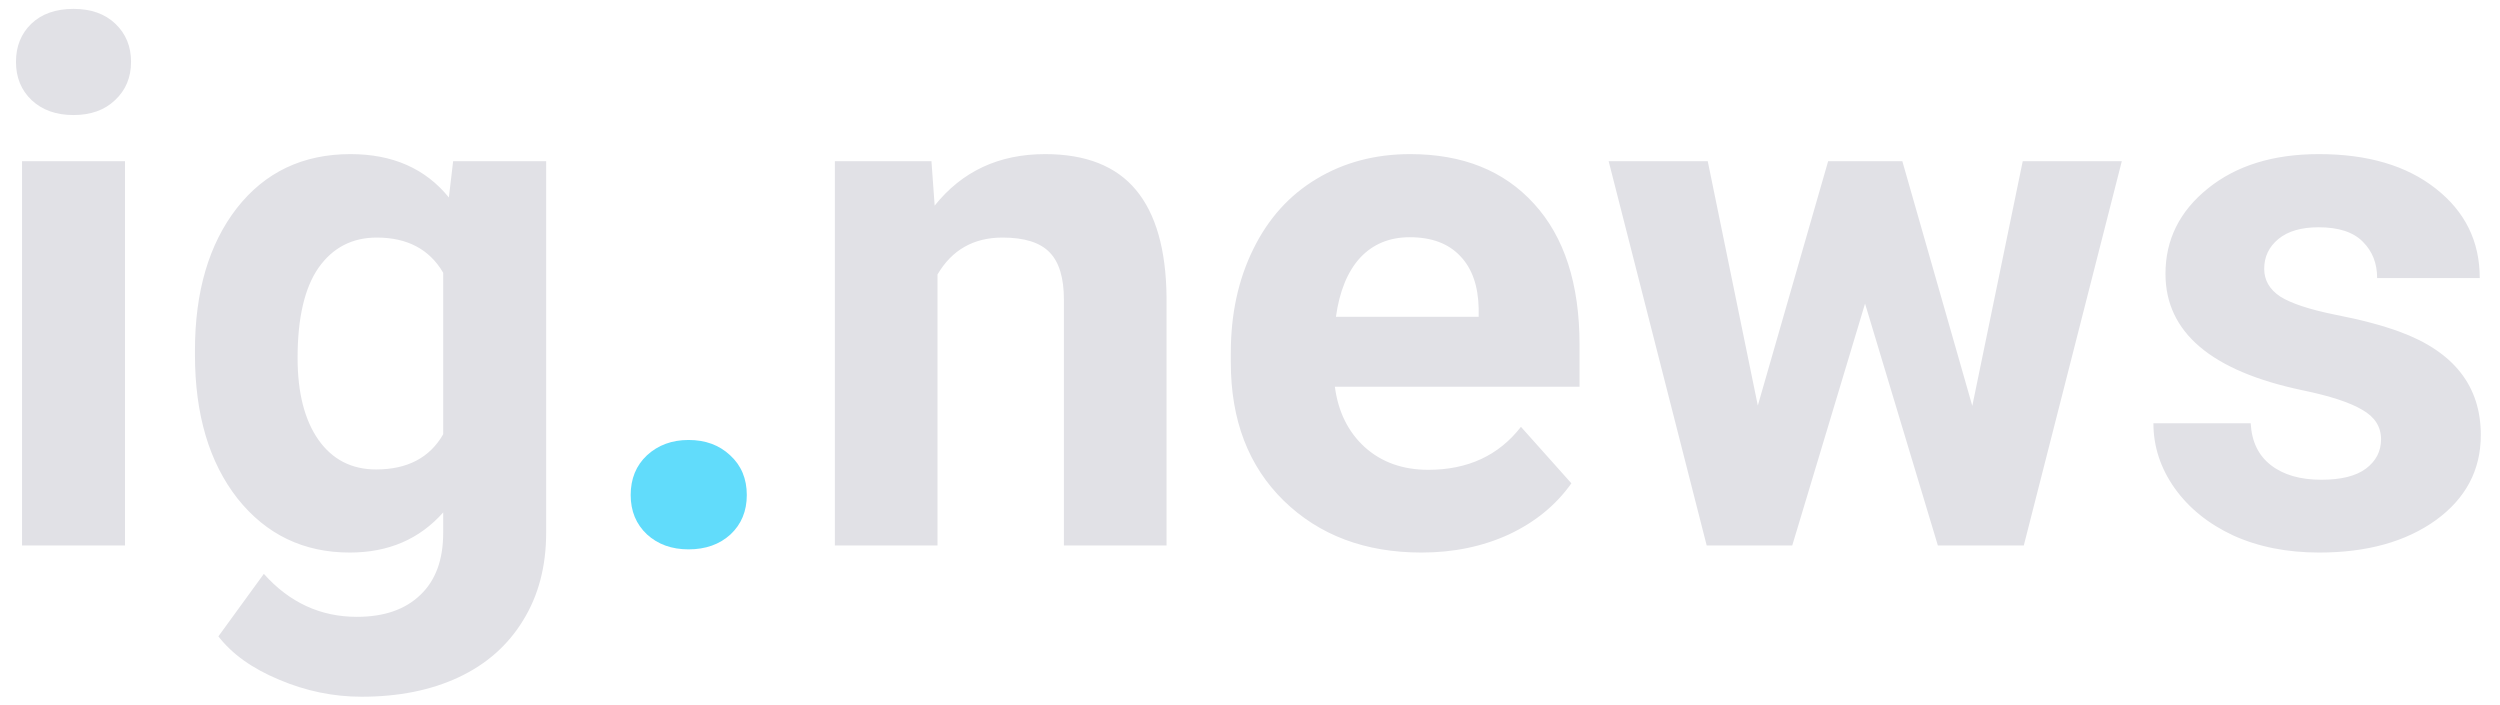
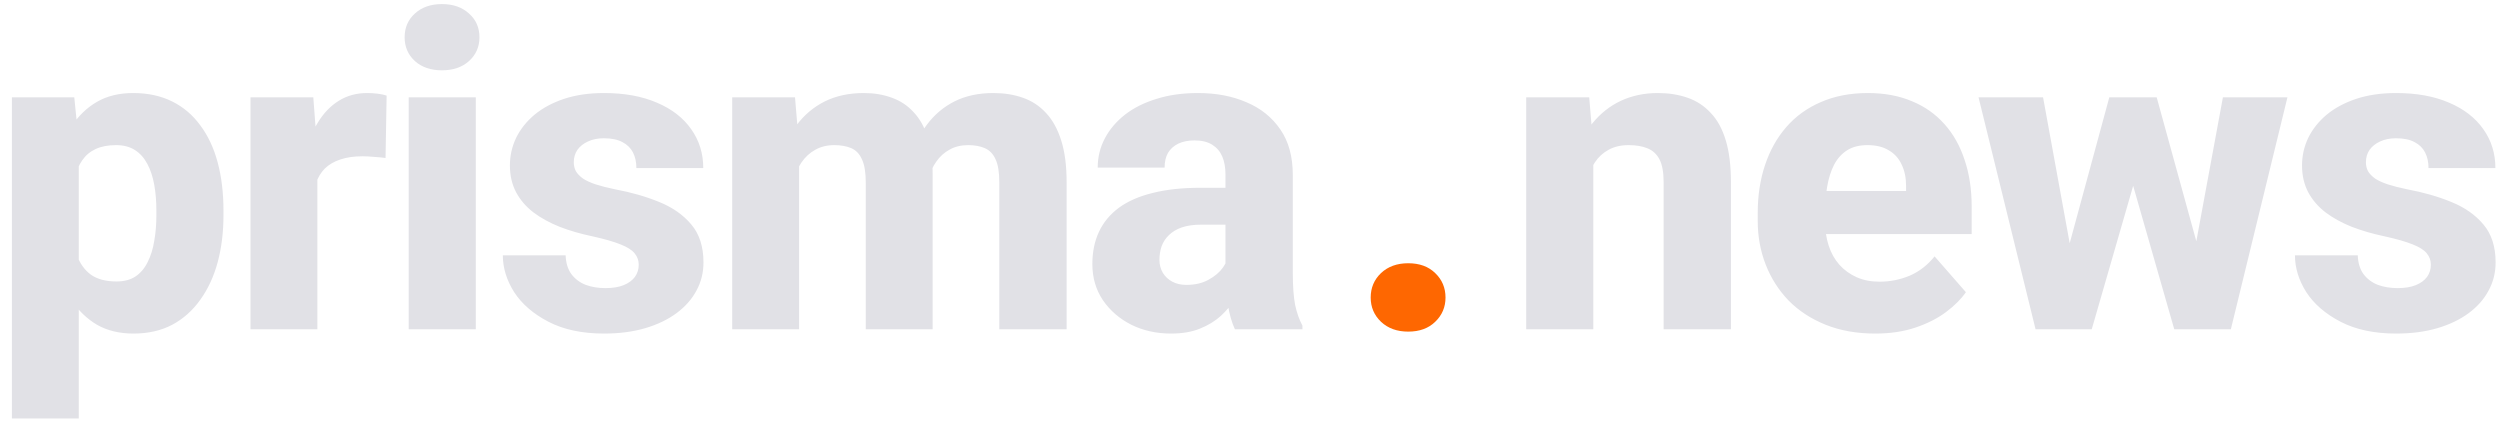
- <svg xmlns="http://www.w3.org/2000/svg" width="110" height="31" viewBox="0 0 110 31" fill="none">
-   <path d="M5.5 24H0.969V7.094H5.5V24ZM0.703 2.719C0.703 2.042 0.927 1.484 1.375 1.047C1.833 0.609 2.453 0.391 3.234 0.391C4.005 0.391 4.62 0.609 5.078 1.047C5.536 1.484 5.766 2.042 5.766 2.719C5.766 3.406 5.531 3.969 5.062 4.406C4.604 4.844 3.995 5.062 3.234 5.062C2.474 5.062 1.859 4.844 1.391 4.406C0.932 3.969 0.703 3.406 0.703 2.719ZM8.578 15.422C8.578 12.828 9.193 10.74 10.422 9.156C11.662 7.573 13.328 6.781 15.422 6.781C17.276 6.781 18.719 7.417 19.75 8.688L19.938 7.094H24.031V23.438C24.031 24.917 23.693 26.203 23.016 27.297C22.349 28.391 21.406 29.224 20.188 29.797C18.969 30.37 17.542 30.656 15.906 30.656C14.667 30.656 13.458 30.406 12.281 29.906C11.104 29.417 10.213 28.781 9.609 28L11.609 25.25C12.734 26.51 14.099 27.141 15.703 27.141C16.901 27.141 17.833 26.818 18.5 26.172C19.167 25.537 19.5 24.63 19.5 23.453V22.547C18.458 23.724 17.088 24.312 15.391 24.312C13.359 24.312 11.713 23.521 10.453 21.938C9.203 20.344 8.578 18.234 8.578 15.609V15.422ZM13.094 15.75C13.094 17.281 13.401 18.484 14.016 19.359C14.63 20.224 15.474 20.656 16.547 20.656C17.922 20.656 18.906 20.141 19.5 19.109V12C18.896 10.969 17.922 10.453 16.578 10.453C15.495 10.453 14.641 10.896 14.016 11.781C13.401 12.667 13.094 13.99 13.094 15.75ZM40.984 7.094L41.125 9.047C42.333 7.536 43.953 6.781 45.984 6.781C47.776 6.781 49.109 7.307 49.984 8.359C50.859 9.411 51.307 10.984 51.328 13.078V24H46.812V13.188C46.812 12.229 46.604 11.537 46.188 11.109C45.771 10.672 45.078 10.453 44.109 10.453C42.839 10.453 41.885 10.995 41.25 12.078V24H36.734V7.094H40.984ZM62.547 24.312C60.068 24.312 58.047 23.552 56.484 22.031C54.932 20.51 54.156 18.484 54.156 15.953V15.516C54.156 13.818 54.484 12.302 55.141 10.969C55.797 9.625 56.724 8.594 57.922 7.875C59.13 7.146 60.505 6.781 62.047 6.781C64.359 6.781 66.177 7.51 67.5 8.969C68.833 10.427 69.5 12.495 69.5 15.172V17.016H58.734C58.88 18.12 59.318 19.005 60.047 19.672C60.786 20.338 61.719 20.672 62.844 20.672C64.583 20.672 65.943 20.042 66.922 18.781L69.141 21.266C68.463 22.224 67.547 22.974 66.391 23.516C65.234 24.047 63.953 24.312 62.547 24.312ZM62.031 10.438C61.135 10.438 60.406 10.74 59.844 11.344C59.292 11.948 58.938 12.812 58.781 13.938H65.062V13.578C65.042 12.578 64.771 11.807 64.25 11.266C63.729 10.713 62.99 10.438 62.031 10.438ZM86.781 17.859L89 7.094H93.359L89.047 24H85.266L82.062 13.359L78.859 24H75.094L70.781 7.094H75.141L77.344 17.844L80.438 7.094H83.703L86.781 17.859ZM104.766 19.328C104.766 18.776 104.49 18.344 103.938 18.031C103.396 17.708 102.521 17.422 101.312 17.172C97.292 16.328 95.281 14.62 95.281 12.047C95.281 10.547 95.901 9.297 97.141 8.297C98.391 7.286 100.021 6.781 102.031 6.781C104.177 6.781 105.891 7.286 107.172 8.297C108.464 9.307 109.109 10.62 109.109 12.234H104.594C104.594 11.588 104.385 11.057 103.969 10.641C103.552 10.213 102.901 10 102.016 10C101.255 10 100.667 10.172 100.25 10.516C99.833 10.859 99.625 11.297 99.625 11.828C99.625 12.328 99.859 12.734 100.328 13.047C100.807 13.349 101.609 13.615 102.734 13.844C103.859 14.062 104.807 14.312 105.578 14.594C107.964 15.469 109.156 16.984 109.156 19.141C109.156 20.682 108.495 21.932 107.172 22.891C105.849 23.838 104.141 24.312 102.047 24.312C100.63 24.312 99.37 24.062 98.266 23.562C97.172 23.052 96.312 22.359 95.688 21.484C95.062 20.599 94.75 19.646 94.75 18.625H99.031C99.073 19.427 99.37 20.042 99.922 20.469C100.474 20.896 101.214 21.109 102.141 21.109C103.005 21.109 103.656 20.948 104.094 20.625C104.542 20.292 104.766 19.859 104.766 19.328Z" fill="#E1E1E6" />
-   <path d="M27.75 21.781C27.75 21.062 27.99 20.479 28.469 20.031C28.958 19.583 29.568 19.359 30.297 19.359C31.037 19.359 31.646 19.583 32.125 20.031C32.615 20.479 32.859 21.062 32.859 21.781C32.859 22.49 32.62 23.068 32.141 23.516C31.662 23.953 31.047 24.172 30.297 24.172C29.557 24.172 28.948 23.953 28.469 23.516C27.99 23.068 27.75 22.49 27.75 21.781Z" fill="#61DCFB" />
+ <svg xmlns="http://www.w3.org/2000/svg" width="205" height="35" viewBox="0 0 205 35" fill="none">
+   <path d="M6.46 11.637V34.312H0.976V7.98H6.091L6.46 11.637ZM18.325 17.279V17.648C18.325 19.031 18.167 20.314 17.851 21.498C17.534 22.67 17.06 23.695 16.427 24.574C15.806 25.453 15.038 26.139 14.124 26.631C13.21 27.111 12.149 27.352 10.943 27.352C9.794 27.352 8.798 27.111 7.954 26.631C7.122 26.139 6.419 25.459 5.845 24.592C5.282 23.713 4.825 22.711 4.474 21.586C4.134 20.449 3.87 19.236 3.683 17.947V17.227C3.87 15.855 4.14 14.584 4.491 13.412C4.843 12.24 5.3 11.227 5.862 10.371C6.425 9.504 7.122 8.83 7.954 8.35C8.786 7.869 9.776 7.629 10.925 7.629C12.12 7.629 13.181 7.857 14.107 8.314C15.032 8.771 15.806 9.428 16.427 10.283C17.06 11.127 17.534 12.141 17.851 13.324C18.167 14.508 18.325 15.826 18.325 17.279ZM12.823 17.648V17.279C12.823 16.506 12.765 15.797 12.648 15.152C12.53 14.496 12.343 13.928 12.085 13.447C11.827 12.955 11.487 12.574 11.066 12.305C10.644 12.035 10.128 11.9 9.519 11.9C8.862 11.9 8.306 12.006 7.849 12.217C7.392 12.428 7.023 12.738 6.741 13.148C6.46 13.547 6.255 14.039 6.126 14.625C6.009 15.211 5.944 15.879 5.933 16.629V18.562C5.944 19.441 6.067 20.227 6.302 20.918C6.548 21.598 6.929 22.131 7.444 22.518C7.972 22.893 8.675 23.08 9.554 23.08C10.175 23.08 10.691 22.945 11.101 22.676C11.523 22.395 11.857 22.002 12.103 21.498C12.361 20.994 12.542 20.414 12.648 19.758C12.765 19.102 12.823 18.398 12.823 17.648ZM26.025 12.41V27H20.541V7.98H25.691L26.025 12.41ZM31.703 7.84L31.615 12.955C31.381 12.92 31.076 12.891 30.701 12.867C30.326 12.832 30.004 12.815 29.734 12.815C29.031 12.815 28.422 12.902 27.906 13.078C27.402 13.242 26.98 13.488 26.64 13.816C26.312 14.145 26.066 14.555 25.902 15.047C25.738 15.527 25.656 16.084 25.656 16.717L24.619 16.207C24.619 14.953 24.742 13.805 24.988 12.762C25.234 11.719 25.592 10.816 26.06 10.055C26.529 9.281 27.103 8.684 27.783 8.262C28.463 7.84 29.236 7.629 30.103 7.629C30.385 7.629 30.672 7.646 30.965 7.682C31.258 7.717 31.504 7.77 31.703 7.84ZM39.016 7.98V27H33.514V7.98H39.016ZM33.18 3.059C33.18 2.262 33.462 1.611 34.024 1.107C34.587 0.592 35.325 0.334 36.239 0.334C37.153 0.334 37.891 0.592 38.454 1.107C39.028 1.611 39.315 2.262 39.315 3.059C39.315 3.844 39.028 4.494 38.454 5.01C37.891 5.514 37.153 5.766 36.239 5.766C35.325 5.766 34.587 5.514 34.024 5.01C33.462 4.494 33.18 3.844 33.18 3.059ZM52.376 21.709C52.376 21.357 52.265 21.047 52.042 20.777C51.831 20.508 51.445 20.262 50.882 20.039C50.331 19.816 49.552 19.594 48.544 19.371C47.595 19.172 46.71 18.914 45.89 18.598C45.07 18.27 44.355 17.877 43.745 17.42C43.136 16.951 42.661 16.4 42.322 15.768C41.982 15.123 41.812 14.391 41.812 13.57C41.812 12.773 41.982 12.018 42.322 11.303C42.673 10.588 43.177 9.955 43.833 9.404C44.501 8.854 45.31 8.42 46.259 8.104C47.22 7.787 48.31 7.629 49.529 7.629C51.204 7.629 52.652 7.893 53.87 8.42C55.089 8.936 56.027 9.662 56.683 10.6C57.339 11.525 57.667 12.586 57.667 13.781H52.183C52.183 13.289 52.089 12.861 51.902 12.498C51.714 12.135 51.427 11.854 51.04 11.654C50.654 11.443 50.144 11.338 49.511 11.338C49.019 11.338 48.585 11.426 48.21 11.602C47.847 11.766 47.56 11.994 47.349 12.287C47.15 12.58 47.05 12.92 47.05 13.307C47.05 13.576 47.109 13.822 47.226 14.045C47.355 14.256 47.548 14.455 47.806 14.643C48.075 14.818 48.421 14.977 48.843 15.117C49.277 15.258 49.804 15.393 50.425 15.521C51.749 15.768 52.956 16.113 54.046 16.559C55.148 17.004 56.027 17.619 56.683 18.404C57.351 19.189 57.685 20.227 57.685 21.516C57.685 22.359 57.492 23.133 57.105 23.836C56.73 24.539 56.185 25.154 55.47 25.682C54.755 26.209 53.9 26.619 52.904 26.912C51.907 27.205 50.782 27.352 49.529 27.352C47.736 27.352 46.218 27.029 44.976 26.385C43.734 25.74 42.796 24.932 42.163 23.959C41.542 22.975 41.232 21.967 41.232 20.936H46.382C46.406 21.568 46.564 22.084 46.857 22.482C47.161 22.881 47.554 23.174 48.035 23.361C48.515 23.537 49.054 23.625 49.652 23.625C50.249 23.625 50.747 23.543 51.146 23.379C51.544 23.215 51.849 22.992 52.06 22.711C52.271 22.418 52.376 22.084 52.376 21.709ZM65.525 11.971V27H60.041V7.98H65.191L65.525 11.971ZM64.822 16.822L63.434 16.857C63.434 15.521 63.592 14.297 63.908 13.184C64.236 12.059 64.711 11.08 65.332 10.248C65.953 9.416 66.721 8.771 67.635 8.314C68.561 7.857 69.627 7.629 70.834 7.629C71.678 7.629 72.445 7.758 73.137 8.016C73.828 8.262 74.42 8.654 74.912 9.193C75.416 9.721 75.803 10.412 76.072 11.268C76.342 12.111 76.477 13.125 76.477 14.309V27H70.992V14.977C70.992 14.133 70.887 13.494 70.676 13.06C70.477 12.615 70.184 12.31 69.797 12.146C69.41 11.982 68.947 11.9 68.408 11.9C67.822 11.9 67.301 12.029 66.844 12.287C66.398 12.533 66.023 12.879 65.719 13.324C65.414 13.77 65.186 14.291 65.033 14.889C64.893 15.486 64.822 16.131 64.822 16.822ZM75.914 16.541L74.174 16.682C74.174 15.393 74.326 14.197 74.631 13.096C74.936 11.994 75.393 11.039 76.002 10.23C76.611 9.41 77.367 8.771 78.269 8.314C79.184 7.857 80.244 7.629 81.451 7.629C82.342 7.629 83.15 7.758 83.877 8.016C84.615 8.273 85.248 8.689 85.775 9.264C86.314 9.838 86.731 10.594 87.023 11.531C87.316 12.457 87.463 13.594 87.463 14.941V27H81.943V14.941C81.943 14.109 81.838 13.477 81.627 13.043C81.428 12.609 81.135 12.31 80.748 12.146C80.373 11.982 79.922 11.9 79.394 11.9C78.809 11.9 78.299 12.023 77.865 12.27C77.432 12.504 77.068 12.832 76.775 13.254C76.482 13.664 76.266 14.15 76.125 14.713C75.984 15.275 75.914 15.885 75.914 16.541ZM100.489 22.465V14.309C100.489 13.734 100.401 13.242 100.225 12.832C100.05 12.422 99.774 12.1 99.399 11.865C99.024 11.631 98.538 11.514 97.94 11.514C97.436 11.514 96.997 11.602 96.622 11.777C96.258 11.953 95.977 12.205 95.778 12.533C95.591 12.861 95.497 13.266 95.497 13.746H90.012C90.012 12.891 90.206 12.094 90.593 11.355C90.979 10.617 91.53 9.967 92.245 9.404C92.971 8.842 93.839 8.408 94.846 8.104C95.854 7.787 96.985 7.629 98.239 7.629C99.727 7.629 101.051 7.881 102.212 8.385C103.384 8.877 104.309 9.621 104.989 10.617C105.669 11.602 106.009 12.844 106.009 14.344V22.307C106.009 23.455 106.073 24.357 106.202 25.014C106.342 25.658 106.542 26.221 106.8 26.701V27H101.262C101.005 26.449 100.811 25.77 100.682 24.961C100.553 24.141 100.489 23.309 100.489 22.465ZM101.175 15.398L101.21 18.422H98.485C97.876 18.422 97.348 18.498 96.903 18.65C96.469 18.803 96.118 19.014 95.848 19.283C95.579 19.541 95.38 19.846 95.251 20.197C95.133 20.537 95.075 20.912 95.075 21.322C95.075 21.709 95.169 22.061 95.356 22.377C95.544 22.682 95.802 22.922 96.13 23.098C96.458 23.273 96.839 23.361 97.272 23.361C97.987 23.361 98.596 23.221 99.1 22.939C99.616 22.658 100.014 22.318 100.296 21.92C100.577 21.51 100.717 21.129 100.717 20.777L102.036 23.062C101.825 23.531 101.567 24.018 101.262 24.521C100.958 25.014 100.571 25.477 100.102 25.91C99.633 26.332 99.065 26.678 98.397 26.947C97.741 27.217 96.95 27.352 96.024 27.352C94.829 27.352 93.745 27.111 92.772 26.631C91.799 26.139 91.02 25.465 90.434 24.609C89.86 23.754 89.573 22.77 89.573 21.656C89.573 20.66 89.755 19.775 90.118 19.002C90.481 18.229 91.026 17.572 91.753 17.033C92.491 16.494 93.417 16.09 94.53 15.82C95.643 15.539 96.944 15.398 98.432 15.398H101.175ZM130.651 12.041V27H125.149V7.98H130.317L130.651 12.041ZM129.93 16.822L128.559 16.857C128.559 15.428 128.735 14.145 129.087 13.008C129.438 11.871 129.936 10.904 130.581 10.107C131.237 9.299 132.016 8.684 132.919 8.262C133.833 7.84 134.841 7.629 135.942 7.629C136.833 7.629 137.647 7.758 138.385 8.016C139.124 8.273 139.757 8.689 140.284 9.264C140.823 9.826 141.233 10.576 141.514 11.514C141.796 12.44 141.936 13.582 141.936 14.941V27H136.417V14.924C136.417 14.127 136.305 13.512 136.083 13.078C135.86 12.645 135.532 12.34 135.098 12.164C134.676 11.988 134.161 11.9 133.551 11.9C132.907 11.9 132.356 12.029 131.899 12.287C131.442 12.533 131.067 12.879 130.774 13.324C130.481 13.77 130.264 14.291 130.124 14.889C129.995 15.486 129.93 16.131 129.93 16.822ZM153.767 27.352C152.255 27.352 150.902 27.111 149.706 26.631C148.511 26.15 147.497 25.488 146.665 24.645C145.845 23.789 145.218 22.805 144.785 21.691C144.351 20.578 144.134 19.389 144.134 18.123V17.455C144.134 16.037 144.333 14.73 144.732 13.535C145.13 12.34 145.71 11.303 146.472 10.424C147.246 9.533 148.195 8.848 149.32 8.367C150.445 7.875 151.728 7.629 153.169 7.629C154.517 7.629 155.718 7.852 156.773 8.297C157.828 8.73 158.718 9.357 159.445 10.178C160.171 10.986 160.722 11.965 161.097 13.113C161.484 14.25 161.677 15.527 161.677 16.945V19.195H146.349V15.662H156.298V15.24C156.298 14.572 156.175 13.986 155.929 13.482C155.695 12.979 155.343 12.592 154.874 12.322C154.417 12.041 153.837 11.9 153.134 11.9C152.466 11.9 151.91 12.041 151.464 12.322C151.019 12.604 150.662 13.002 150.392 13.518C150.134 14.021 149.947 14.613 149.83 15.293C149.712 15.961 149.654 16.682 149.654 17.455V18.123C149.654 18.861 149.753 19.535 149.953 20.145C150.152 20.754 150.445 21.275 150.831 21.709C151.218 22.143 151.687 22.482 152.238 22.729C152.789 22.975 153.415 23.098 154.119 23.098C154.986 23.098 155.812 22.934 156.597 22.605C157.382 22.266 158.062 21.738 158.636 21.023L161.203 23.959C160.816 24.521 160.271 25.066 159.568 25.594C158.876 26.109 158.044 26.531 157.072 26.859C156.099 27.188 154.997 27.352 153.767 27.352ZM169.236 21.709L172.963 7.98H176.426L175.248 14.098L171.522 27H168.692L169.236 21.709ZM167.531 7.98L170.027 21.656L170.291 27H166.916L162.24 7.98H167.531ZM179.801 21.393L182.279 7.98H187.57L182.93 27H179.555L179.801 21.393ZM176.848 7.98L180.61 21.639L181.154 27H178.289L174.598 14.115L173.473 7.98H176.848ZM199.331 21.709C199.331 21.357 199.22 21.047 198.997 20.777C198.786 20.508 198.399 20.262 197.837 20.039C197.286 19.816 196.507 19.594 195.499 19.371C194.55 19.172 193.665 18.914 192.845 18.598C192.024 18.27 191.309 17.877 190.7 17.42C190.091 16.951 189.616 16.4 189.276 15.768C188.936 15.123 188.766 14.391 188.766 13.57C188.766 12.773 188.936 12.018 189.276 11.303C189.628 10.588 190.132 9.955 190.788 9.404C191.456 8.854 192.265 8.42 193.214 8.104C194.175 7.787 195.265 7.629 196.483 7.629C198.159 7.629 199.606 7.893 200.825 8.42C202.044 8.936 202.981 9.662 203.638 10.6C204.294 11.525 204.622 12.586 204.622 13.781H199.138C199.138 13.289 199.044 12.861 198.856 12.498C198.669 12.135 198.382 11.854 197.995 11.654C197.608 11.443 197.099 11.338 196.466 11.338C195.974 11.338 195.54 11.426 195.165 11.602C194.802 11.766 194.515 11.994 194.304 12.287C194.104 12.58 194.005 12.92 194.005 13.307C194.005 13.576 194.063 13.822 194.181 14.045C194.309 14.256 194.503 14.455 194.761 14.643C195.03 14.818 195.376 14.977 195.798 15.117C196.231 15.258 196.759 15.393 197.38 15.521C198.704 15.768 199.911 16.113 201.001 16.559C202.102 17.004 202.981 17.619 203.638 18.404C204.306 19.189 204.64 20.227 204.64 21.516C204.64 22.359 204.446 23.133 204.059 23.836C203.684 24.539 203.14 25.154 202.425 25.682C201.71 26.209 200.854 26.619 199.858 26.912C198.862 27.205 197.737 27.352 196.483 27.352C194.69 27.352 193.173 27.029 191.931 26.385C190.688 25.74 189.751 24.932 189.118 23.959C188.497 22.975 188.186 21.967 188.186 20.936H193.337C193.36 21.568 193.518 22.084 193.811 22.482C194.116 22.881 194.509 23.174 194.989 23.361C195.47 23.537 196.009 23.625 196.606 23.625C197.204 23.625 197.702 23.543 198.1 23.379C198.499 23.215 198.804 22.992 199.015 22.711C199.225 22.418 199.331 22.084 199.331 21.709Z" fill="#E1E1E6" />
+   <path d="M112.397 24.398C112.397 23.602 112.678 22.934 113.241 22.395C113.815 21.855 114.559 21.586 115.473 21.586C116.399 21.586 117.137 21.855 117.688 22.395C118.251 22.934 118.532 23.602 118.532 24.398C118.532 25.184 118.251 25.846 117.688 26.385C117.137 26.924 116.399 27.193 115.473 27.193C114.559 27.193 113.815 26.924 113.241 26.385C112.678 25.846 112.397 25.184 112.397 24.398Z" fill="#FE6701" />
</svg>
